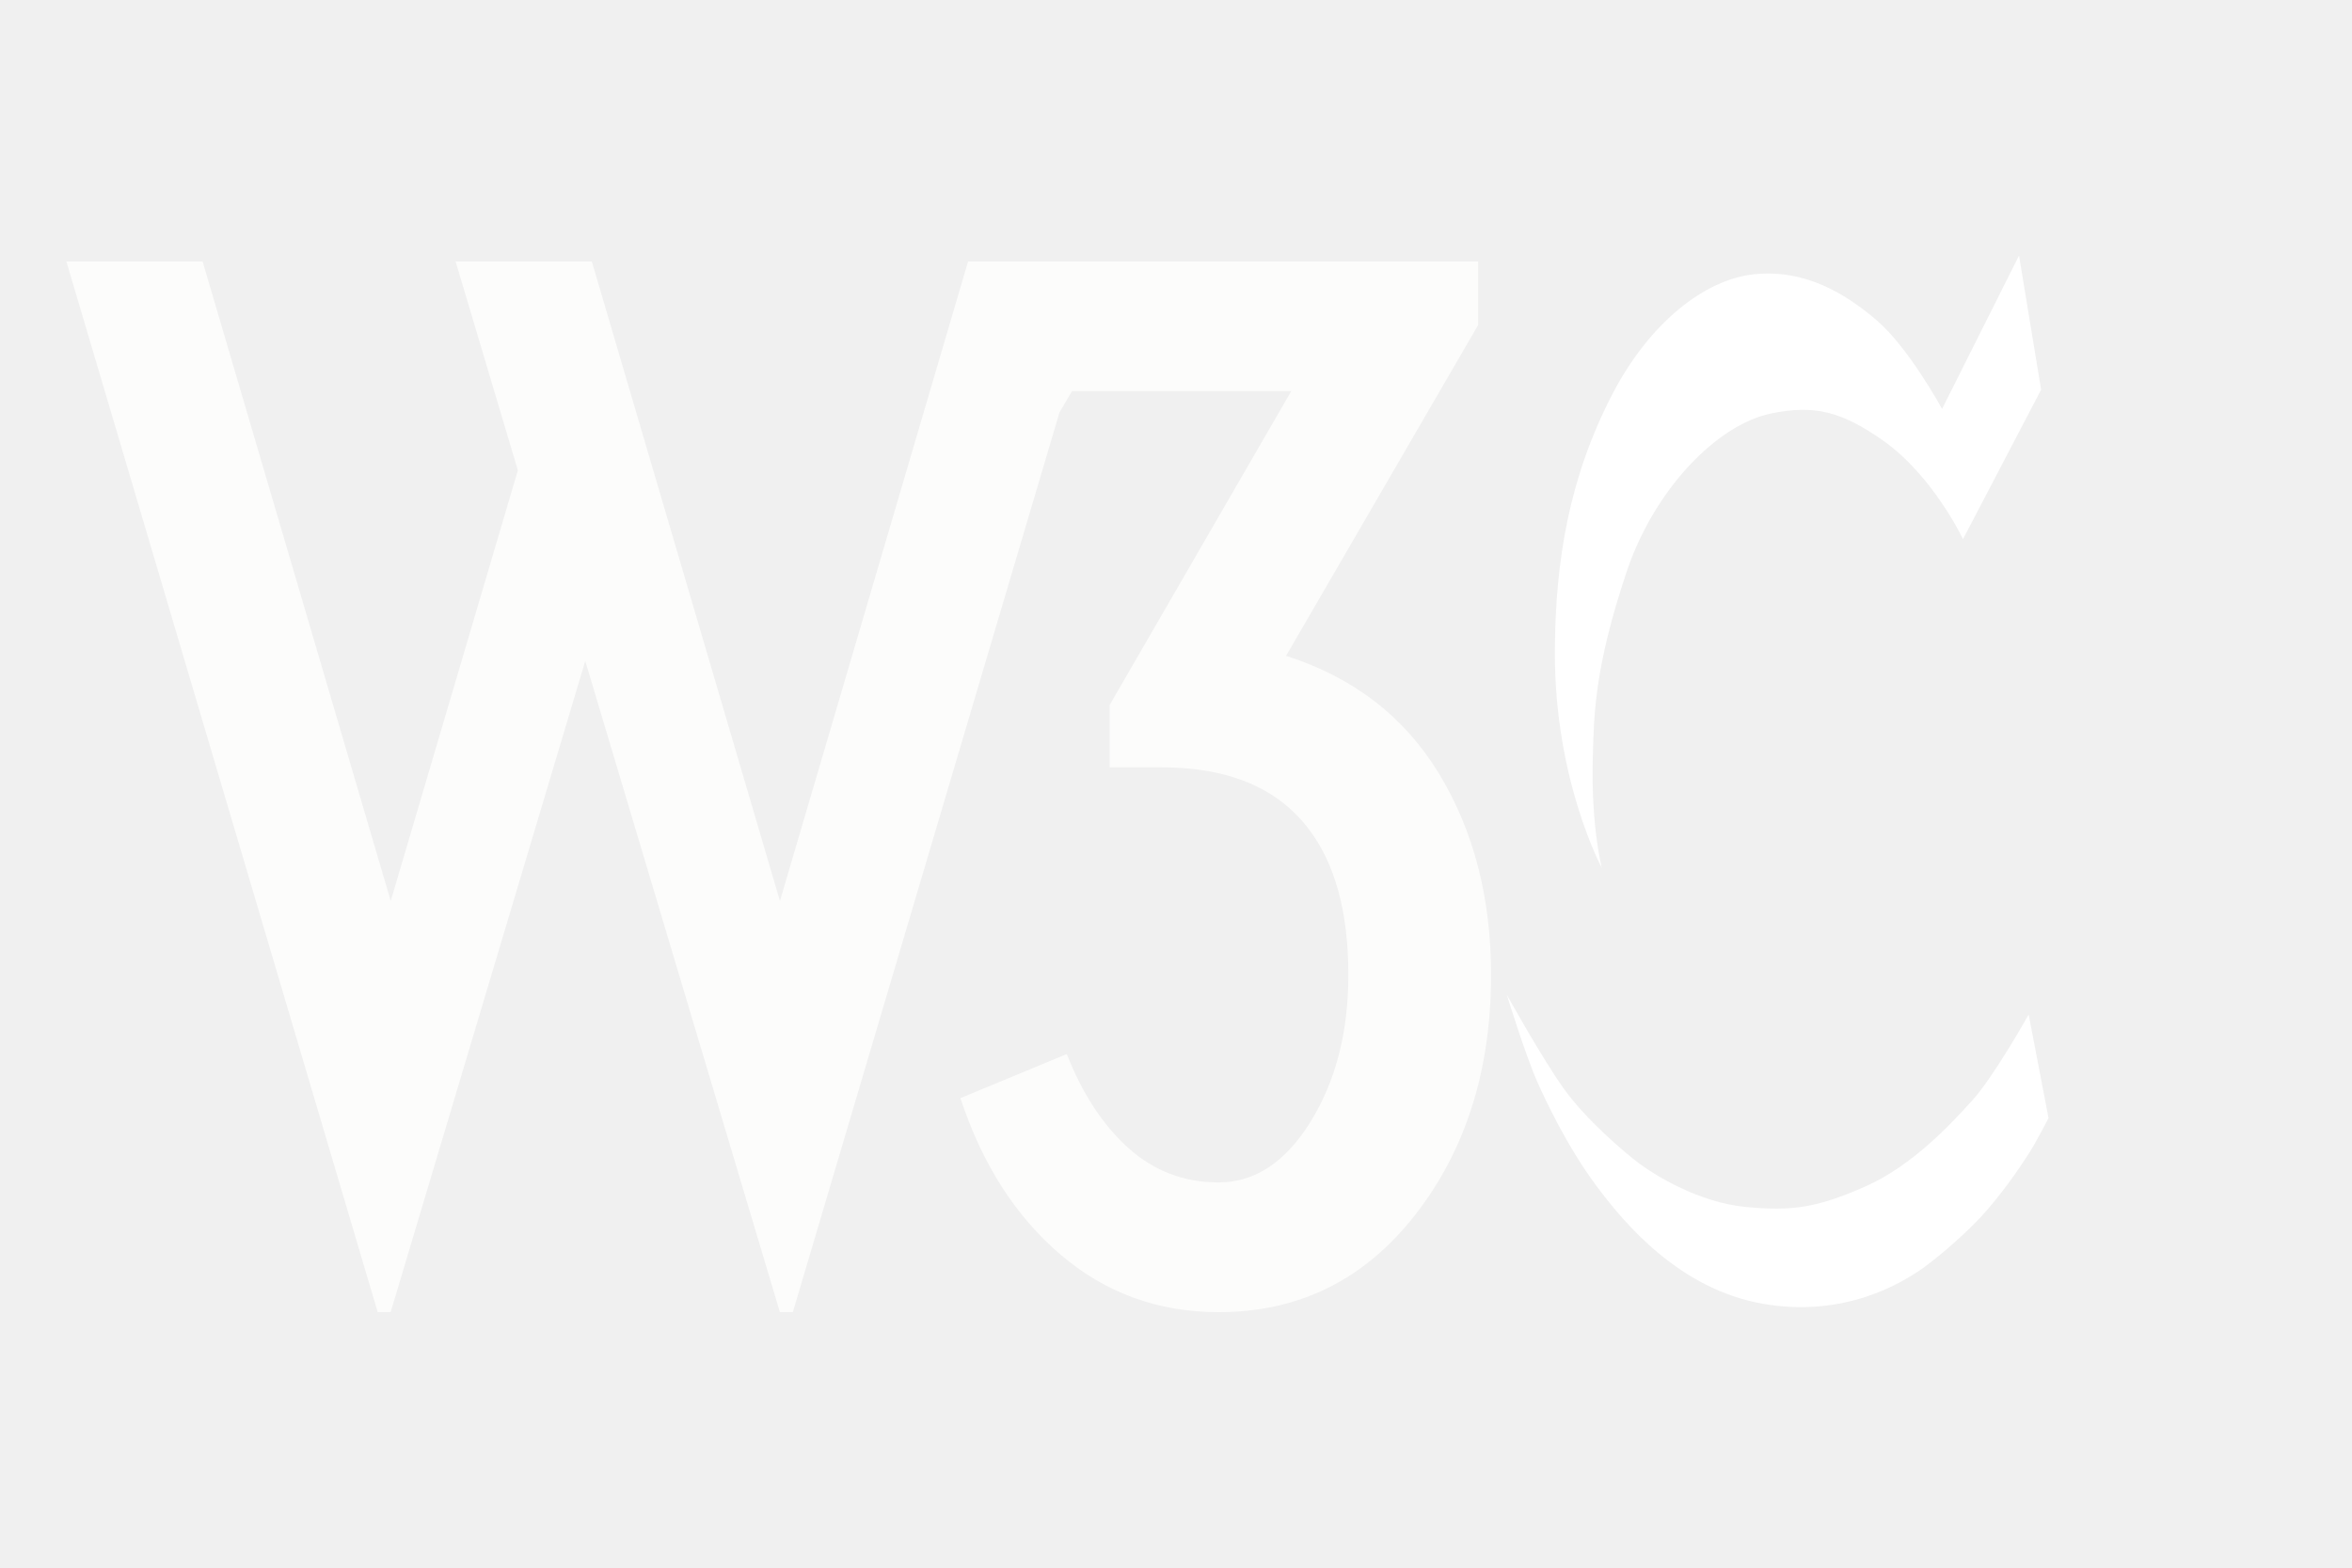
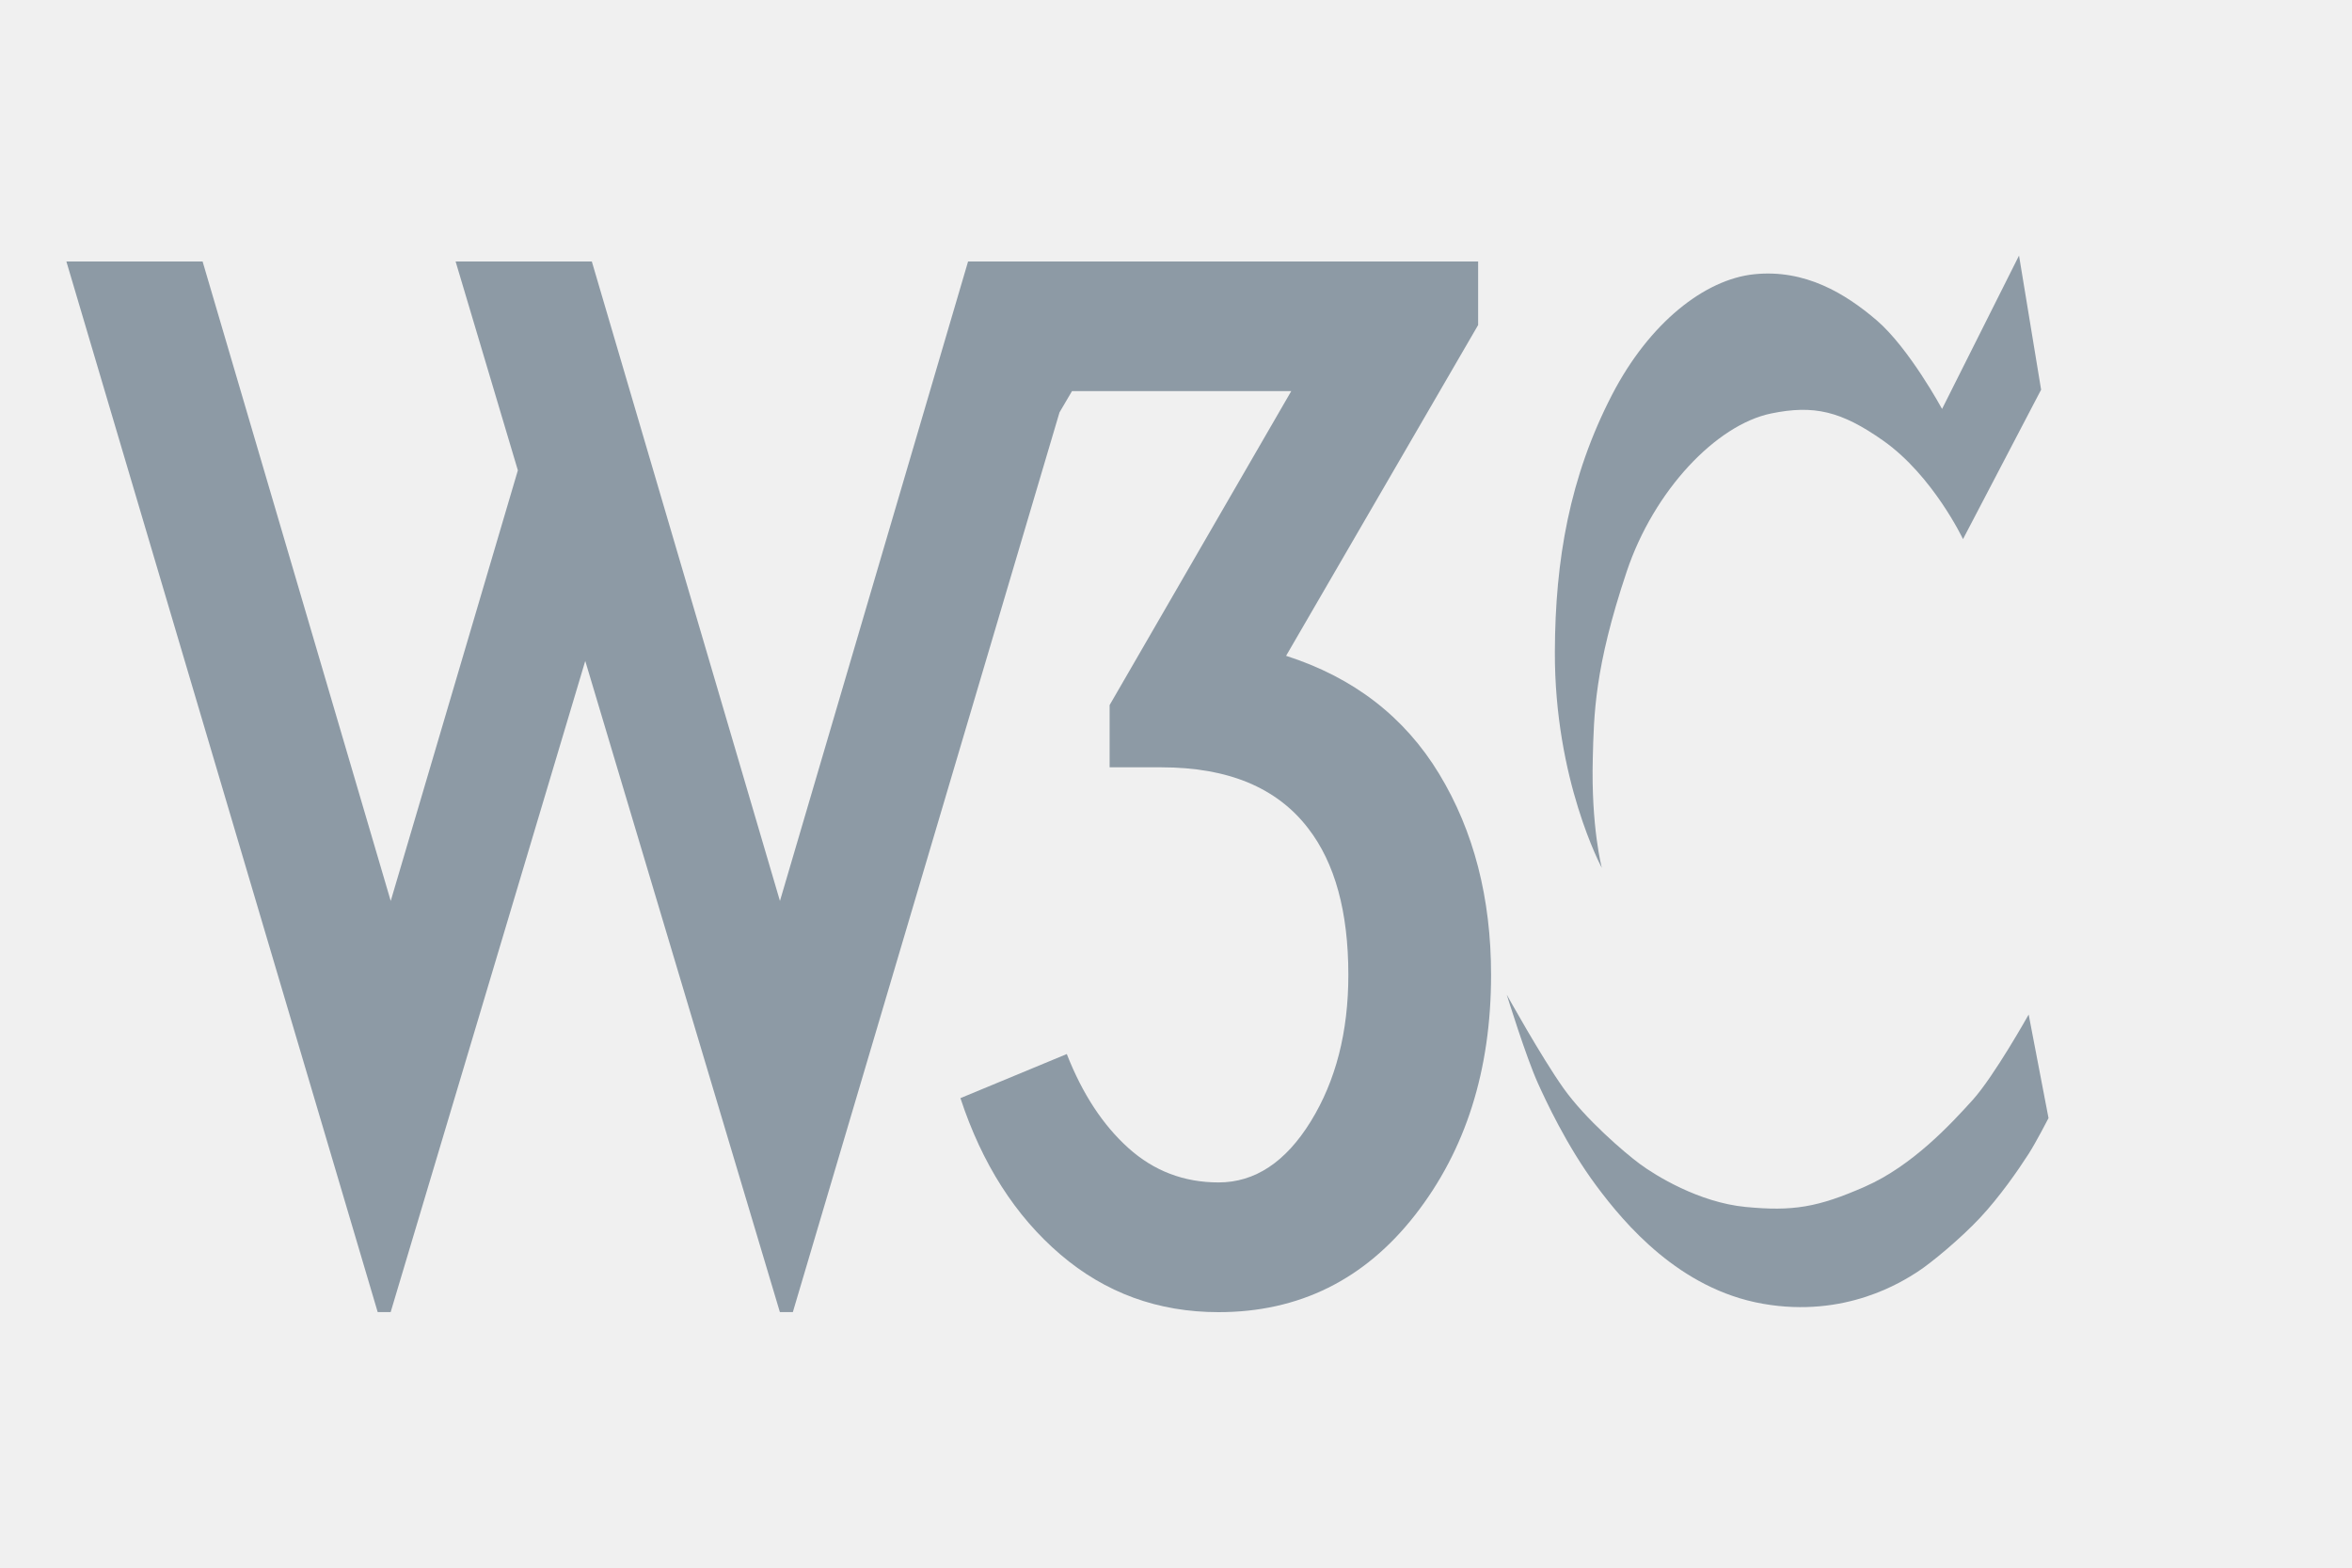
<svg xmlns="http://www.w3.org/2000/svg" xml:space="preserve" version="1.1" overflow="visible" viewBox="0 0 72 48">
  <g shape-rendering="geometricPrecision" text-rendering="geometricPrecision" image-rendering="optimizeQuality">
    <g shape-rendering="geometricPrecision" text-rendering="geometricPrecision" image-rendering="optimizeQuality">
      <g id="Background">
      </g>
      <g id="Guides">
      </g>
      <g id="Foreground">
        <g>
-           <path d="M18.117,8.006l5.759,19.58l5.759-19.58h4.17h11.444v1.946L39.37,20.08    c2.065,0.663,3.627,1.868,4.686,3.615c1.059,1.748,1.589,3.799,1.589,6.155c0,2.914-0.775,5.363-2.324,7.348    s-3.555,2.978-6.017,2.978c-1.854,0-3.469-0.589-4.845-1.767c-1.377-1.178-2.396-2.773-3.058-4.786l3.256-1.35    c0.477,1.218,1.106,2.178,1.887,2.879c0.781,0.702,1.701,1.052,2.76,1.052c1.112,0,2.052-0.622,2.82-1.866    c0.768-1.245,1.152-2.74,1.152-4.489c0-1.933-0.411-3.429-1.231-4.488c-0.954-1.244-2.45-1.867-4.489-1.867h-1.588v-1.906    l5.56-9.612h-6.712l-0.382,0.65l-8.163,27.548h-0.397l-5.958-19.937l-5.957,19.937h-0.397L2.032,8.006h4.17l5.759,19.58    l3.892-13.185l-1.906-6.395H18.117z" fill="#FCFCFB" />
+           <path d="M18.117,8.006l5.759,19.58l5.759-19.58h4.17h11.444v1.946L39.37,20.08    c2.065,0.663,3.627,1.868,4.686,3.615c1.059,1.748,1.589,3.799,1.589,6.155c0,2.914-0.775,5.363-2.324,7.348    s-3.555,2.978-6.017,2.978c-1.854,0-3.469-0.589-4.845-1.767c-1.377-1.178-2.396-2.773-3.058-4.786l3.256-1.35    c0.477,1.218,1.106,2.178,1.887,2.879c0.781,0.702,1.701,1.052,2.76,1.052c1.112,0,2.052-0.622,2.82-1.866    c0.768-1.245,1.152-2.74,1.152-4.489c0-1.933-0.411-3.429-1.231-4.488c-0.954-1.244-2.45-1.867-4.489-1.867h-1.588v-1.906    l5.56-9.612h-6.712l-0.382,0.65l-8.163,27.548h-0.397l-5.958-19.937l-5.957,19.937h-0.397L2.032,8.006h4.17l5.759,19.58    l3.892-13.185l-1.906-6.395H18.117z" fill="#8D9AA5" />
        </g>
      </g>
      <g id="Calque_1">
        <g>
-           <path d="M61.807,7.825l0.676,4.107l-2.391,4.575c0,0-0.918-1.941-2.443-3.015c-1.285-0.905-2.122-1.102-3.431-0.832    c-1.681,0.347-3.587,2.357-4.419,4.835c-0.995,2.965-1.005,4.4-1.04,5.718c-0.056,2.113,0.277,3.362,0.277,3.362    s-1.452-2.686-1.438-6.62c0.009-2.808,0.451-5.354,1.75-7.867c1.143-2.209,2.842-3.535,4.35-3.691    c1.559-0.161,2.791,0.59,3.743,1.403c1,0.854,2.01,2.721,2.01,2.721L61.807,7.825z" fill="#FFF" />
-           <path d="M62.102,31.063c0,0-1.057,1.889-1.715,2.617c-0.659,0.728-1.837,2.01-3.292,2.651s-2.218,0.762-3.656,0.624    c-1.437-0.138-2.772-0.97-3.24-1.317c-0.468-0.347-1.664-1.369-2.34-2.322c-0.676-0.953-1.733-2.859-1.733-2.859    s0.589,1.91,0.958,2.721c0.212,0.467,0.864,1.894,1.789,3.136c0.863,1.159,2.539,3.154,5.086,3.604    c2.547,0.451,4.297-0.693,4.73-0.97c0.433-0.277,1.346-1.042,1.924-1.66c0.603-0.645,1.174-1.468,1.49-1.962    c0.231-0.36,0.607-1.092,0.607-1.092L62.102,31.063z" fill="#FFF" />
+           <path d="M61.807,7.825l0.676,4.107l-2.391,4.575c0,0-0.918-1.941-2.443-3.015c-1.285-0.905-2.122-1.102-3.431-0.832    c-1.681,0.347-3.587,2.357-4.419,4.835c-0.995,2.965-1.005,4.4-1.04,5.718c-0.056,2.113,0.277,3.362,0.277,3.362    s-1.452-2.686-1.438-6.62c0.009-2.808,0.451-5.354,1.75-7.867c1.143-2.209,2.842-3.535,4.35-3.691    c1.559-0.161,2.791,0.59,3.743,1.403c1,0.854,2.01,2.721,2.01,2.721L61.807,7.825z" fill="#8D9AA5" />
+           <path d="M62.102,31.063c0,0-1.057,1.889-1.715,2.617c-0.659,0.728-1.837,2.01-3.292,2.651s-2.218,0.762-3.656,0.624    c-1.437-0.138-2.772-0.97-3.24-1.317c-0.468-0.347-1.664-1.369-2.34-2.322c-0.676-0.953-1.733-2.859-1.733-2.859    s0.589,1.91,0.958,2.721c0.212,0.467,0.864,1.894,1.789,3.136c0.863,1.159,2.539,3.154,5.086,3.604    c2.547,0.451,4.297-0.693,4.73-0.97c0.433-0.277,1.346-1.042,1.924-1.66c0.603-0.645,1.174-1.468,1.49-1.962    c0.231-0.36,0.607-1.092,0.607-1.092L62.102,31.063z" fill="#8D9AA5" />
        </g>
      </g>
    </g>
  </g>
</svg>
